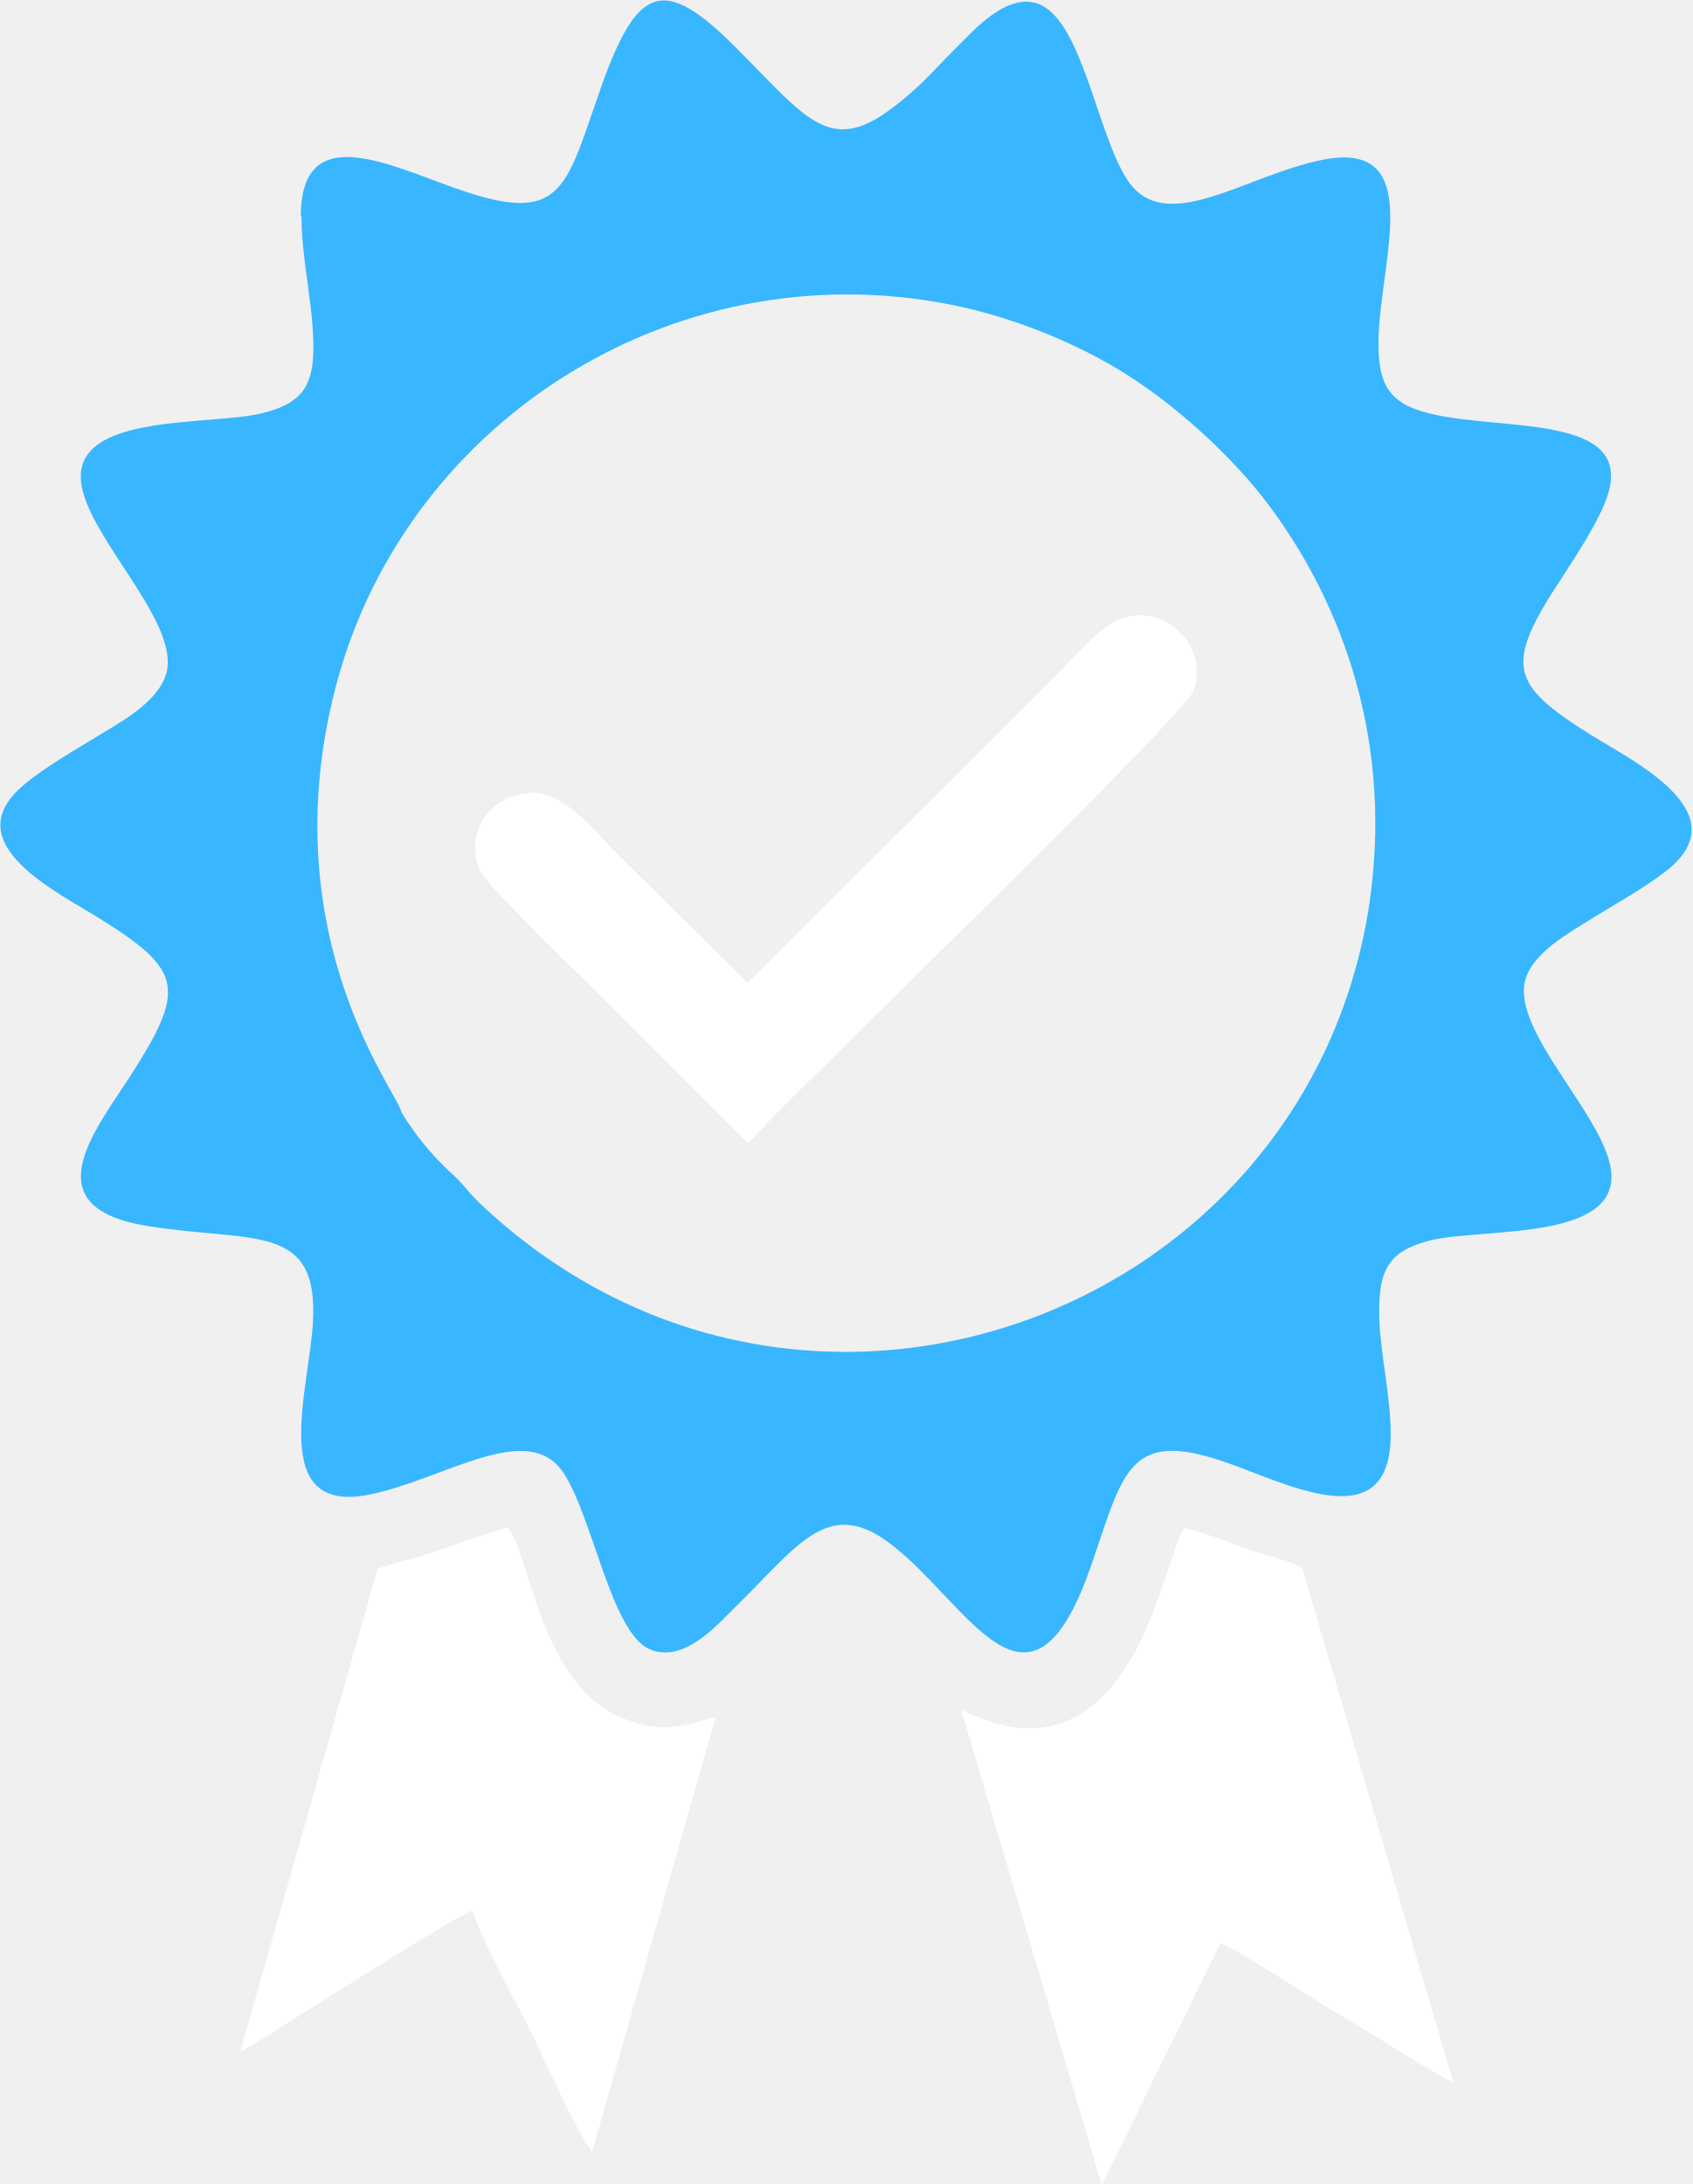
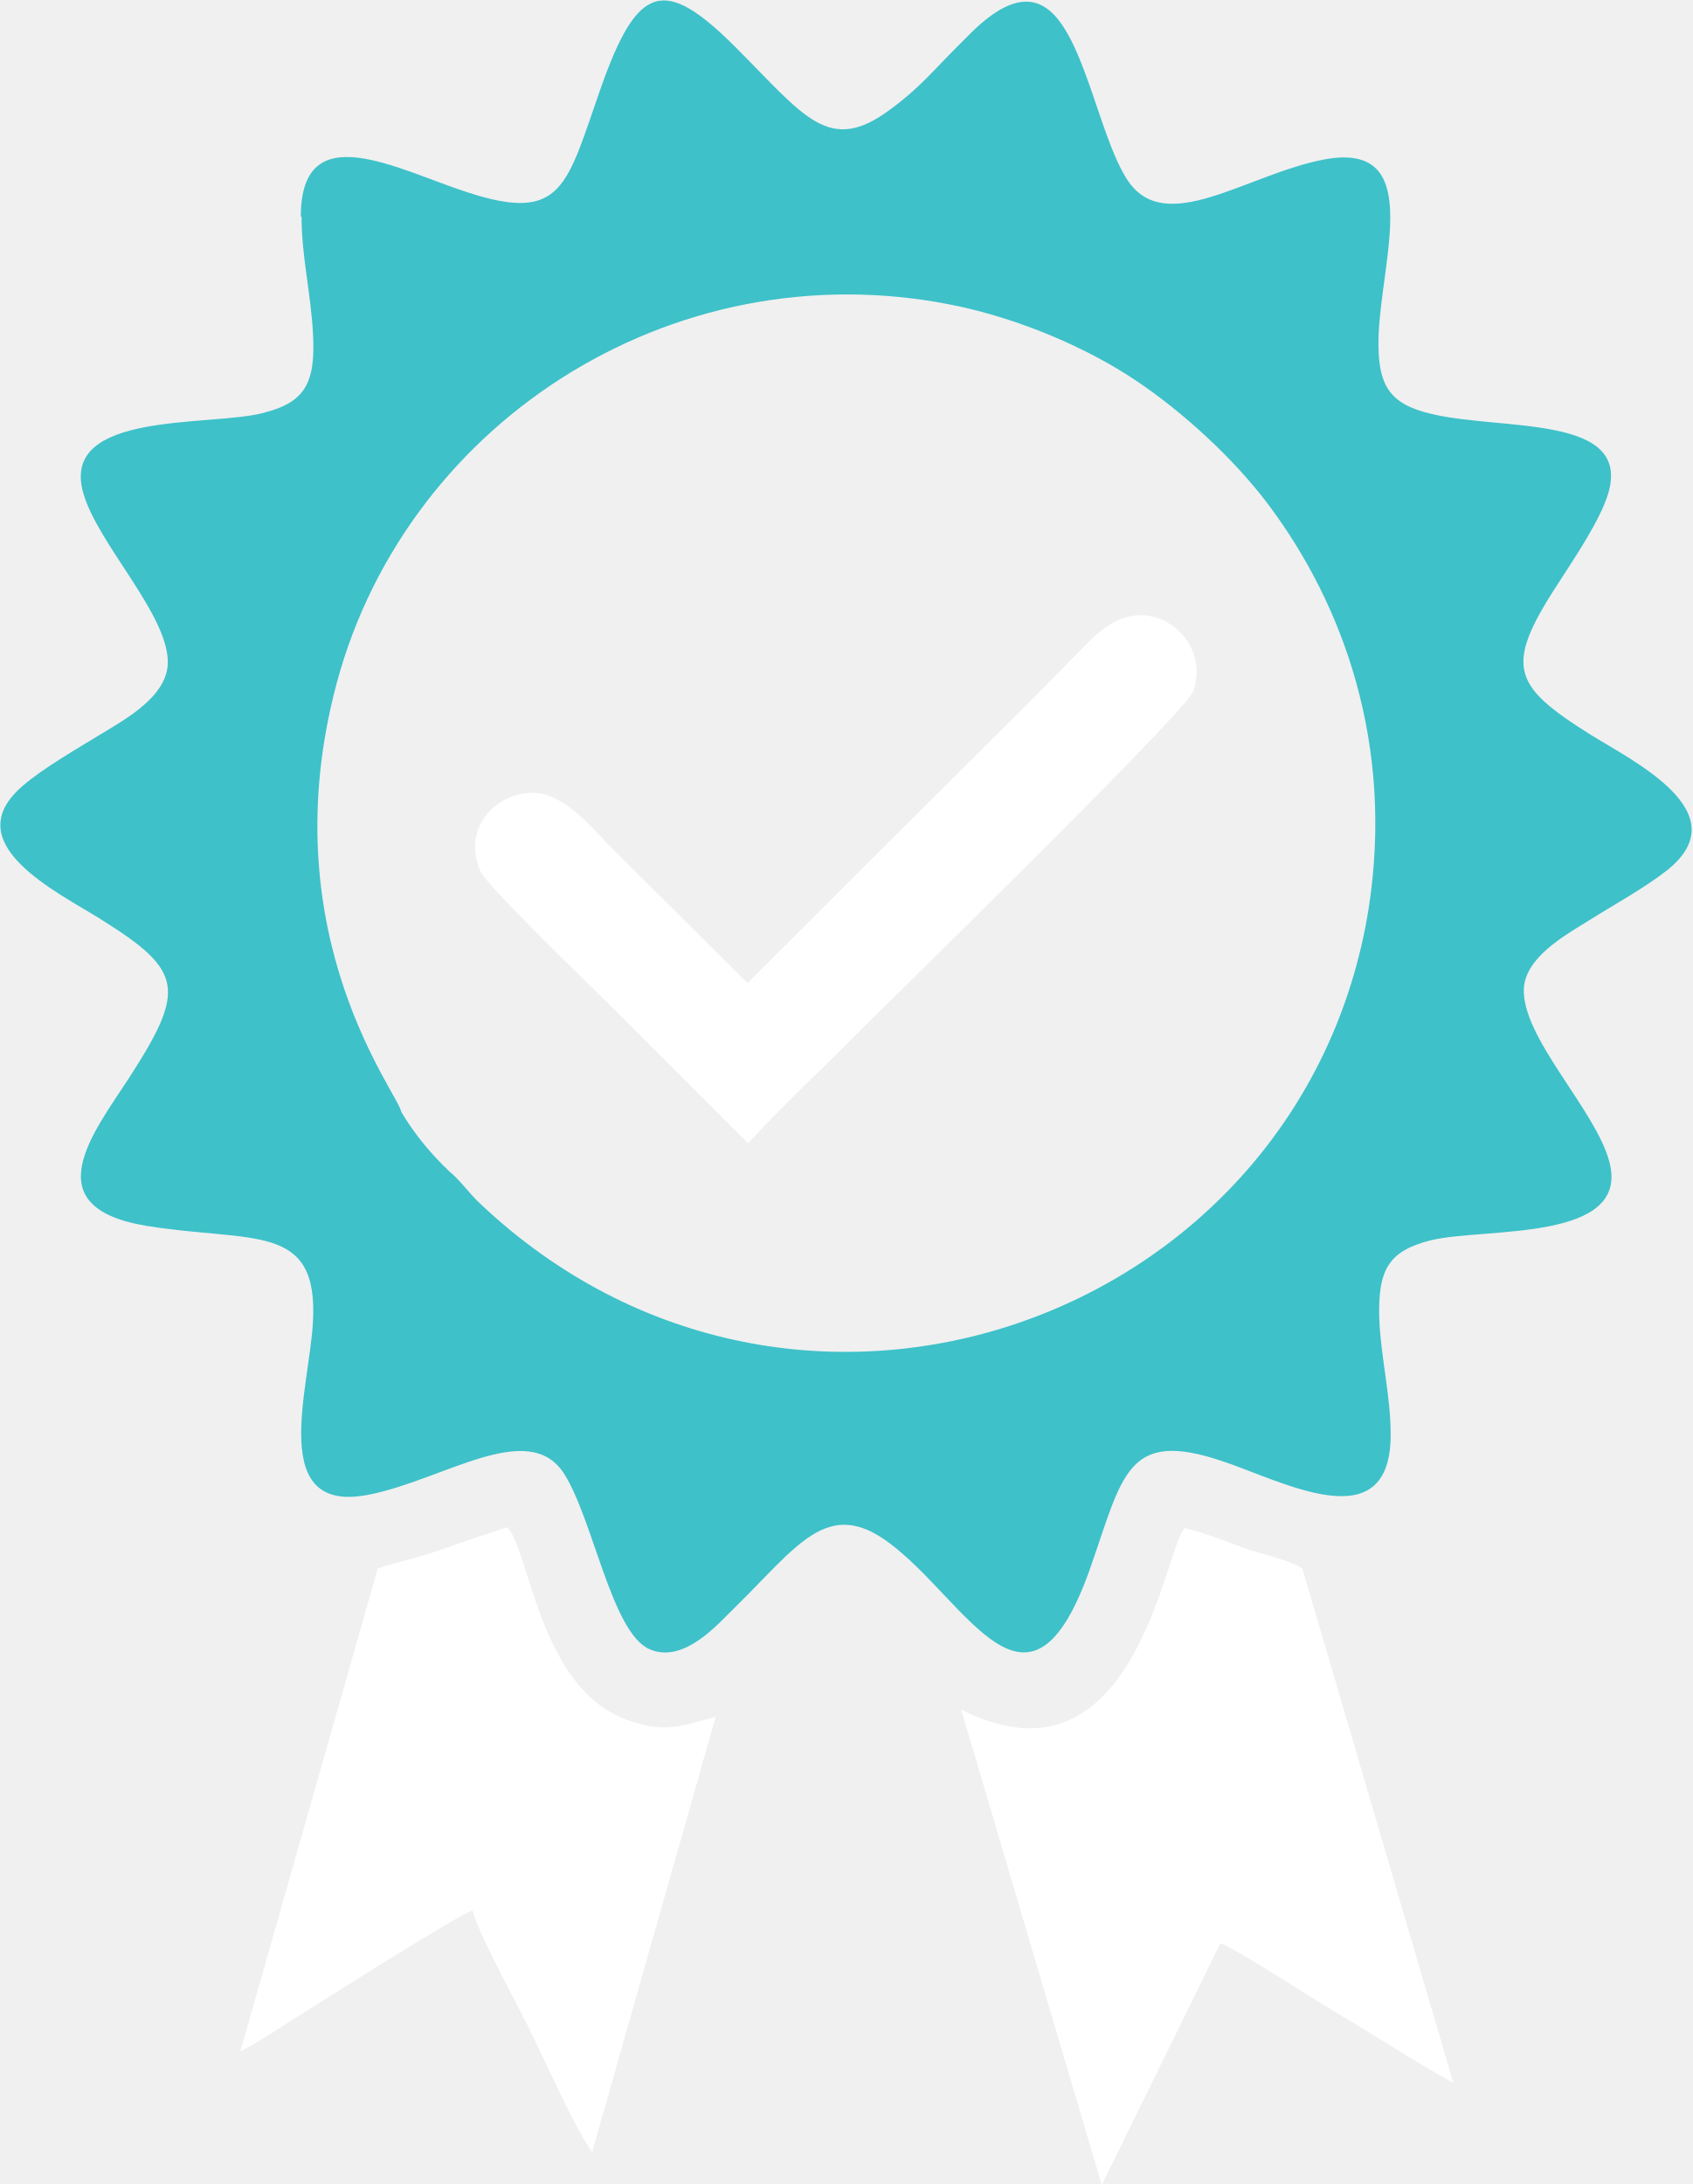
<svg xmlns="http://www.w3.org/2000/svg" xml:space="preserve" width="13.872mm" height="17.903mm" version="1.1" style="shape-rendering:geometricPrecision; text-rendering:geometricPrecision; image-rendering:optimizeQuality; fill-rule:evenodd; clip-rule:evenodd" viewBox="0 0 23.75 30.66">
  <defs>
    <style type="text/css">
   
-     .fil0 {fill:#38B6FF}
+     .fil0 {fill:#3EC1C9}
    .fil1 {fill:white}
   
  </style>
  </defs>
  <g id="Camada_x0020_1_0">
    <path class="fil0" d="M6.3 16.44c-0.23,-0.22 -0.46,-0.48 -0.67,-0.83 -0.04,-0.26 -1.79,-2.43 -0.95,-5.85 0.92,-3.78 4.73,-6.27 8.68,-5.48 0.95,0.19 1.91,0.61 2.58,1.06 0.66,0.44 1.38,1.1 1.86,1.74 1.06,1.41 1.77,3.38 1.41,5.68 -0.93,5.79 -8.04,8.34 -12.48,4.13 -0.15,-0.14 -0.28,-0.33 -0.42,-0.44zm-2.07 -13.4c-0,0.55 0.13,1.08 0.16,1.63 0.04,0.7 -0.1,0.98 -0.71,1.13 -0.75,0.19 -2.82,-0.03 -2.52,1.1 0.19,0.73 1.25,1.77 1.19,2.45 -0.04,0.43 -0.56,0.73 -0.91,0.94 -0.36,0.22 -0.83,0.49 -1.11,0.73 -0.98,0.82 0.49,1.51 1.09,1.89 1.15,0.72 1.19,0.98 0.39,2.22 -0.5,0.77 -1.35,1.82 0.25,2.08 1.48,0.24 2.41,-0.06 2.33,1.35 -0.05,0.94 -0.65,2.72 0.8,2.42 1.04,-0.21 2.22,-1.06 2.72,-0.3 0.41,0.63 0.67,2.23 1.2,2.47 0.49,0.22 0.98,-0.37 1.19,-0.57 0.89,-0.87 1.31,-1.57 2.18,-0.92 1.1,0.82 1.96,2.8 2.82,0.36 0.46,-1.31 0.51,-1.96 1.85,-1.51 0.85,0.28 2.37,1.13 2.37,-0.37 0,-0.55 -0.14,-1.09 -0.16,-1.63 -0.02,-0.69 0.13,-0.95 0.73,-1.1 0.76,-0.18 2.8,0.03 2.5,-1.1 -0.19,-0.73 -1.24,-1.75 -1.2,-2.44 0.03,-0.43 0.56,-0.73 0.9,-0.94 0.38,-0.24 0.79,-0.46 1.12,-0.72 1,-0.81 -0.5,-1.53 -1.09,-1.9 -1.13,-0.71 -1.21,-0.97 -0.39,-2.21 0.18,-0.28 0.53,-0.8 0.64,-1.16 0.35,-1.13 -1.49,-0.89 -2.48,-1.13 -0.6,-0.14 -0.76,-0.41 -0.74,-1.09 0.04,-1.11 0.65,-2.75 -0.77,-2.48 -1.09,0.21 -2.23,1.1 -2.76,0.28 -0.41,-0.63 -0.62,-2.14 -1.19,-2.44 -0.47,-0.25 -1.01,0.4 -1.19,0.57 -0.34,0.34 -0.55,0.6 -0.95,0.89 -0.86,0.64 -1.2,0.09 -2.17,-0.88 -1,-1 -1.37,-0.88 -1.88,0.55 -0.49,1.39 -0.53,1.93 -1.88,1.49 -0.99,-0.32 -2.34,-1.09 -2.34,0.34z" />
    <path class="fil1" d="M15.47 30.66l1.66 -3.38c0.21,0.07 1.35,0.81 1.65,0.99 0.55,0.32 1.07,0.67 1.62,0.97l-2.12 -7.22c-0.22,-0.14 -0.59,-0.2 -0.85,-0.3 -0.26,-0.1 -0.53,-0.2 -0.8,-0.27 -0.29,0.3 -0.7,3.78 -3.14,2.55l1.97 6.66z" />
    <path class="fil1" d="M10.05 24.1c-0.49,0.13 -0.72,0.24 -1.26,0.04 -1.22,-0.44 -1.36,-2.38 -1.67,-2.7 -0.31,0.1 -0.58,0.19 -0.89,0.3 -0.32,0.12 -0.6,0.17 -0.93,0.28l-1.93 6.78c0.27,-0.14 0.55,-0.33 0.82,-0.5 0.35,-0.22 2.24,-1.42 2.44,-1.48 0.12,0.41 0.62,1.29 0.83,1.73 0.22,0.44 0.6,1.32 0.85,1.66l1.74 -6.13z" />
    <path class="fil1" d="M10.5 13.81l-1.9 -1.89c-0.23,-0.22 -0.65,-0.78 -1.11,-0.79 -0.55,-0.01 -1.01,0.52 -0.75,1.1 0.09,0.21 1.61,1.67 1.87,1.93l1.89 1.89c0.48,-0.53 1.04,-1.04 1.55,-1.56 0.55,-0.55 4.61,-4.51 4.7,-4.79 0.16,-0.47 -0.12,-0.86 -0.44,-1 -0.5,-0.21 -0.87,0.15 -1.08,0.36 -0.52,0.54 -1.05,1.06 -1.58,1.59l-3.15 3.14z" />
  </g>
</svg>
